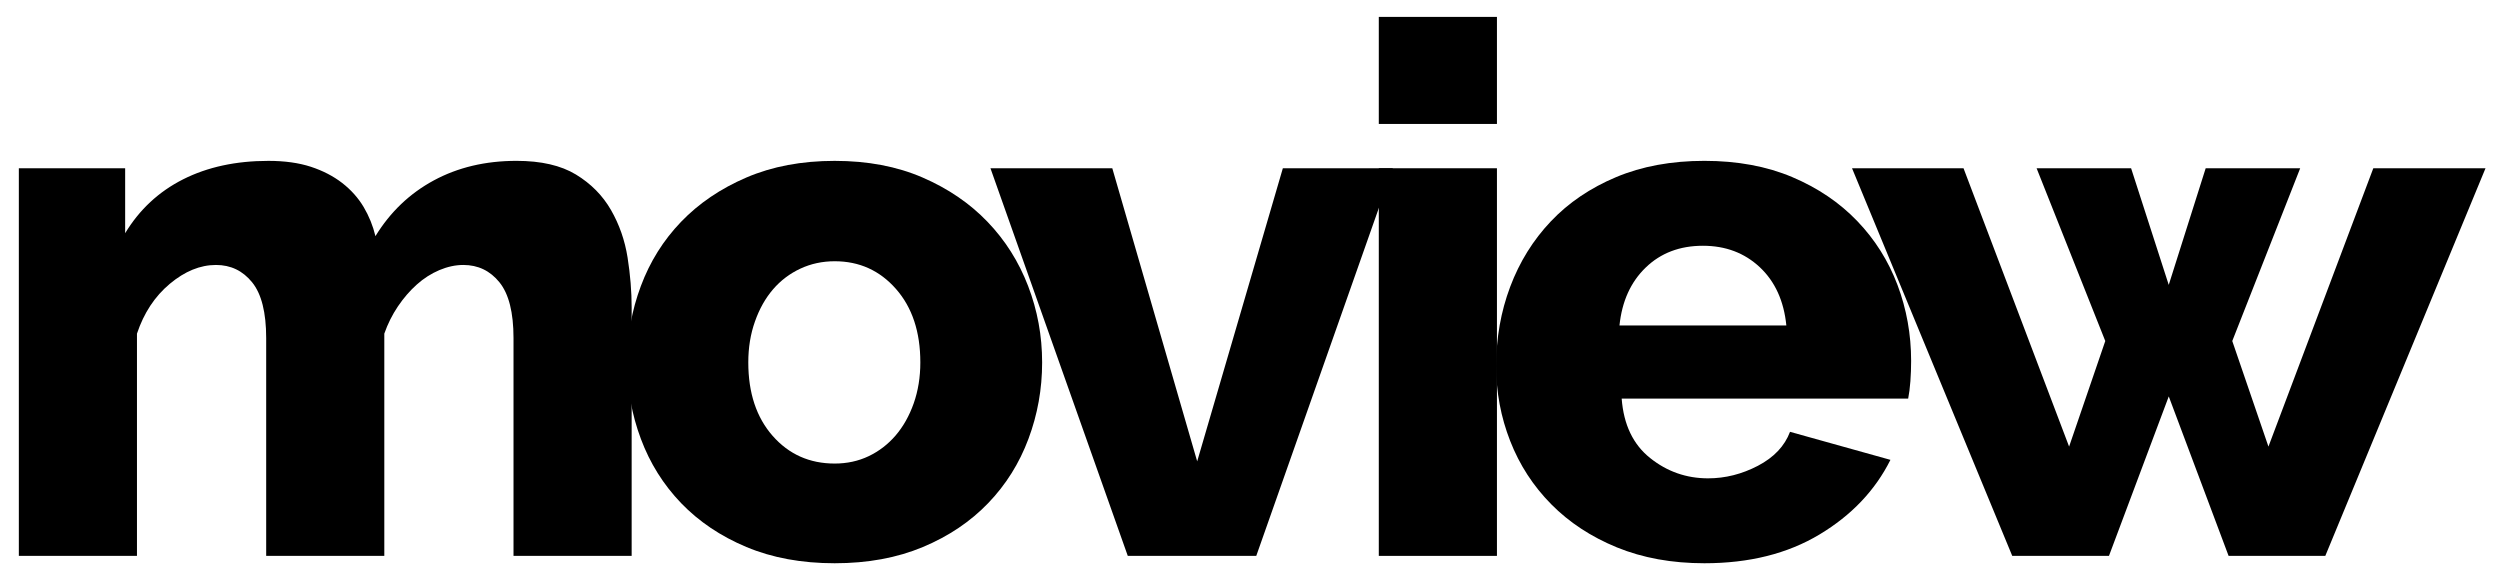
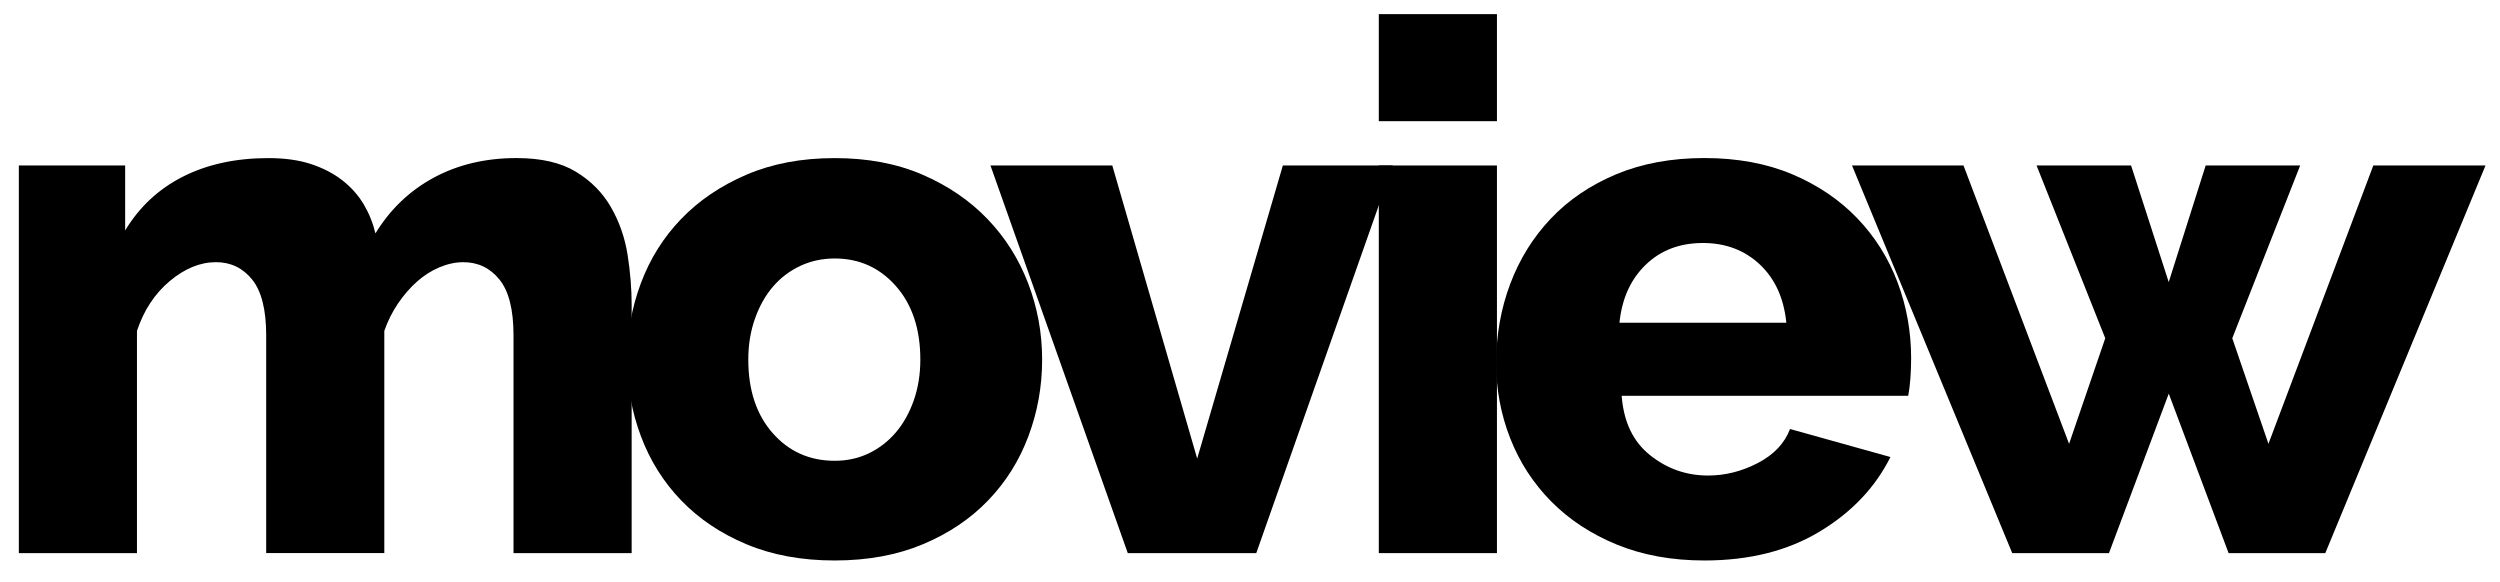
- <svg xmlns="http://www.w3.org/2000/svg" version="1.1" id="Vrstva_1" x="0px" y="0px" width="132.699px" height="30.5px" viewBox="0 9.353 132.699 30.5" enable-background="new 0 9.353 132.699 30.5" xml:space="preserve">
+ <svg xmlns="http://www.w3.org/2000/svg" version="1.1" id="Vrstva_1" x="0px" y="0px" width="132.699px" height="30.875px" viewBox="0 9.5 132.699 30.875" enable-background="new 0 9.5 132.699 30.875" xml:space="preserve">
  <g>
-     <path d="M33.528,38.859h-6.271V27.298c0-1.359-0.249-2.345-0.745-2.959s-1.137-0.922-1.92-0.922c-0.418,0-0.842,0.093-1.273,0.274   c-0.432,0.184-0.83,0.438-1.195,0.765c-0.366,0.327-0.699,0.712-1,1.156c-0.3,0.444-0.542,0.928-0.725,1.45v11.796h-6.27V27.298   c0-1.359-0.249-2.345-0.745-2.959c-0.497-0.614-1.136-0.922-1.921-0.922c-0.836,0-1.652,0.334-2.449,1s-1.378,1.548-1.744,2.646   v11.796H1V18.284h5.643v3.448c0.758-1.254,1.784-2.208,3.077-2.861c1.293-0.652,2.802-0.979,4.526-0.979   c0.861,0,1.613,0.104,2.254,0.313c0.639,0.21,1.194,0.497,1.665,0.862c0.47,0.366,0.849,0.791,1.137,1.273   c0.286,0.484,0.495,1,0.626,1.548c0.784-1.279,1.816-2.266,3.097-2.958s2.743-1.039,4.39-1.039c1.306,0,2.357,0.242,3.154,0.725   c0.797,0.484,1.417,1.111,1.861,1.882c0.443,0.771,0.738,1.613,0.882,2.527c0.144,0.915,0.216,1.803,0.216,2.665V38.859z" />
-     <path d="M44.305,39.25c-1.752,0-3.313-0.287-4.684-0.861s-2.527-1.354-3.469-2.332c-0.94-0.98-1.652-2.115-2.135-3.41   c-0.484-1.293-0.726-2.645-0.726-4.055c0-1.412,0.241-2.763,0.726-4.057c0.482-1.293,1.194-2.43,2.135-3.409   c0.941-0.979,2.098-1.764,3.469-2.352s2.932-0.882,4.684-0.882c1.75,0,3.304,0.294,4.662,0.882   c1.359,0.588,2.509,1.372,3.449,2.352c0.941,0.979,1.659,2.116,2.156,3.409c0.496,1.294,0.744,2.646,0.744,4.057   c0,1.41-0.242,2.762-0.726,4.055c-0.483,1.295-1.194,2.43-2.136,3.41c-0.94,0.979-2.096,1.758-3.468,2.332   S46.055,39.25,44.305,39.25z M39.719,28.591c0,1.619,0.432,2.918,1.293,3.898c0.863,0.98,1.96,1.469,3.293,1.469   c0.652,0,1.254-0.129,1.803-0.391c0.548-0.262,1.024-0.627,1.43-1.098c0.404-0.471,0.725-1.039,0.961-1.705   c0.234-0.666,0.352-1.391,0.352-2.174c0-1.621-0.431-2.92-1.293-3.9c-0.862-0.98-1.946-1.47-3.252-1.47   c-0.654,0-1.262,0.131-1.822,0.392c-0.563,0.262-1.046,0.628-1.451,1.098c-0.404,0.47-0.725,1.038-0.959,1.704   C39.836,27.082,39.719,27.806,39.719,28.591z" />
+     <path d="M33.528,38.859h-6.271V27.298c0-1.358-0.249-2.345-0.745-2.959c-0.496-0.614-1.137-0.922-1.92-0.922   c-0.418,0-0.842,0.093-1.273,0.274c-0.432,0.184-0.83,0.438-1.195,0.765c-0.366,0.327-0.699,0.712-1,1.155   c-0.3,0.445-0.542,0.929-0.725,1.451v11.795h-6.27v-11.56c0-1.358-0.249-2.345-0.745-2.959c-0.497-0.614-1.136-0.922-1.921-0.922   c-0.836,0-1.652,0.334-2.449,1c-0.797,0.666-1.378,1.548-1.744,2.646v11.797H1V18.284h5.643v3.448   c0.758-1.254,1.784-2.209,3.077-2.861s2.802-0.979,4.526-0.979c0.861,0,1.613,0.104,2.254,0.313   c0.639,0.21,1.194,0.497,1.665,0.861c0.47,0.367,0.849,0.791,1.137,1.273c0.286,0.484,0.495,1,0.626,1.549   c0.784-1.279,1.816-2.267,3.097-2.959c1.281-0.691,2.743-1.039,4.39-1.039c1.306,0,2.357,0.242,3.154,0.726   c0.797,0.483,1.417,1.11,1.861,1.882c0.443,0.771,0.738,1.613,0.882,2.527s0.216,1.803,0.216,2.664V38.859z" />
+     <path d="M44.305,39.25c-1.752,0-3.313-0.287-4.684-0.861s-2.527-1.354-3.469-2.332c-0.94-0.979-1.652-2.115-2.135-3.41   c-0.484-1.293-0.726-2.645-0.726-4.055c0-1.412,0.241-2.763,0.726-4.057c0.482-1.293,1.194-2.43,2.135-3.409   s2.098-1.765,3.469-2.353s2.932-0.881,4.684-0.881c1.75,0,3.304,0.293,4.662,0.881c1.359,0.588,2.509,1.373,3.449,2.353   c0.941,0.979,1.659,2.116,2.156,3.409c0.496,1.294,0.744,2.646,0.744,4.057s-0.242,2.762-0.726,4.055   c-0.483,1.295-1.194,2.431-2.136,3.41c-0.94,0.979-2.096,1.758-3.468,2.332S46.055,39.25,44.305,39.25z M39.719,28.591   c0,1.619,0.432,2.918,1.293,3.897c0.863,0.98,1.96,1.47,3.293,1.47c0.652,0,1.254-0.129,1.803-0.392   c0.548-0.262,1.024-0.627,1.43-1.098c0.404-0.471,0.725-1.039,0.961-1.705c0.234-0.666,0.352-1.391,0.352-2.174   c0-1.621-0.431-2.92-1.293-3.9c-0.862-0.979-1.946-1.469-3.252-1.469c-0.654,0-1.262,0.131-1.822,0.391   c-0.563,0.263-1.046,0.629-1.451,1.099c-0.404,0.47-0.725,1.038-0.959,1.704C39.836,27.082,39.719,27.807,39.719,28.591z" />
    <path d="M59.862,38.859l-7.289-20.575h6.467l4.506,15.557l4.547-15.557h5.839l-7.25,20.575H59.862z" />
    <path d="M73.186,15.932V10.25h6.271v5.682H73.186z M73.186,38.859V18.284h6.271v20.575H73.186z" />
-     <path d="M90.469,39.25c-1.725,0-3.273-0.281-4.645-0.842c-1.371-0.563-2.534-1.326-3.488-2.293s-1.679-2.082-2.175-3.352   c-0.496-1.266-0.745-2.592-0.745-3.977c0-1.489,0.249-2.894,0.745-4.213c0.496-1.318,1.215-2.475,2.155-3.468   c0.941-0.993,2.097-1.776,3.469-2.352c1.371-0.574,2.932-0.862,4.684-0.862c1.749,0,3.305,0.288,4.663,0.862   c1.358,0.575,2.508,1.353,3.448,2.332c0.941,0.979,1.652,2.11,2.137,3.39c0.482,1.28,0.725,2.626,0.725,4.036   c0,0.367-0.014,0.727-0.039,1.078c-0.027,0.354-0.066,0.66-0.118,0.922H86.078c0.105,1.385,0.608,2.436,1.51,3.154   c0.9,0.719,1.926,1.078,3.076,1.078c0.914,0,1.796-0.223,2.645-0.666c0.85-0.445,1.418-1.045,1.705-1.803l5.33,1.488   c-0.811,1.621-2.064,2.939-3.762,3.959C94.883,38.742,92.846,39.25,90.469,39.25z M94.819,26.631   c-0.131-1.306-0.602-2.338-1.411-3.096c-0.811-0.758-1.815-1.137-3.018-1.137c-1.228,0-2.241,0.386-3.037,1.156   c-0.798,0.771-1.261,1.797-1.392,3.076H94.819z" />
-     <path d="M125.974,18.284h5.956l-8.504,20.575h-5.133l-3.176-8.465l-3.174,8.465h-5.134l-8.504-20.575h5.918l5.604,14.774   l1.92-5.604l-3.645-9.17h5.016l1.998,6.191l1.961-6.191h5.016l-3.605,9.17l1.92,5.604L125.974,18.284z" />
+     <path d="M90.469,39.25c-1.725,0-3.273-0.281-4.645-0.842c-1.371-0.563-2.534-1.326-3.488-2.293s-1.679-2.082-2.175-3.352   c-0.496-1.267-0.745-2.593-0.745-3.978c0-1.489,0.249-2.894,0.745-4.214c0.496-1.317,1.215-2.475,2.155-3.467   c0.94-0.994,2.097-1.776,3.469-2.353c1.371-0.573,2.932-0.862,4.684-0.862c1.749,0,3.305,0.289,4.663,0.862   c1.358,0.575,2.509,1.353,3.448,2.332c0.941,0.979,1.652,2.11,2.137,3.39c0.482,1.28,0.725,2.627,0.725,4.037   c0,0.366-0.014,0.727-0.039,1.077c-0.026,0.354-0.065,0.66-0.117,0.923H86.078c0.105,1.385,0.607,2.436,1.51,3.153   c0.9,0.719,1.926,1.078,3.076,1.078c0.914,0,1.796-0.224,2.645-0.666c0.851-0.445,1.418-1.045,1.705-1.804l5.33,1.488   c-0.811,1.621-2.064,2.939-3.762,3.959C94.883,38.742,92.846,39.25,90.469,39.25z M94.818,26.631   c-0.131-1.306-0.602-2.338-1.41-3.096c-0.811-0.758-1.815-1.137-3.018-1.137c-1.229,0-2.242,0.386-3.037,1.156   c-0.799,0.771-1.262,1.797-1.393,3.075L94.818,26.631L94.818,26.631z" />
+     <path d="M125.975,18.284h5.955l-8.504,20.575h-5.133l-3.176-8.465l-3.174,8.465h-5.135l-8.504-20.575h5.918l5.604,14.774   l1.92-5.604l-3.646-9.17h5.017l1.998,6.19l1.961-6.19h5.016l-3.604,9.17l1.92,5.604L125.975,18.284z" />
  </g>
</svg>
